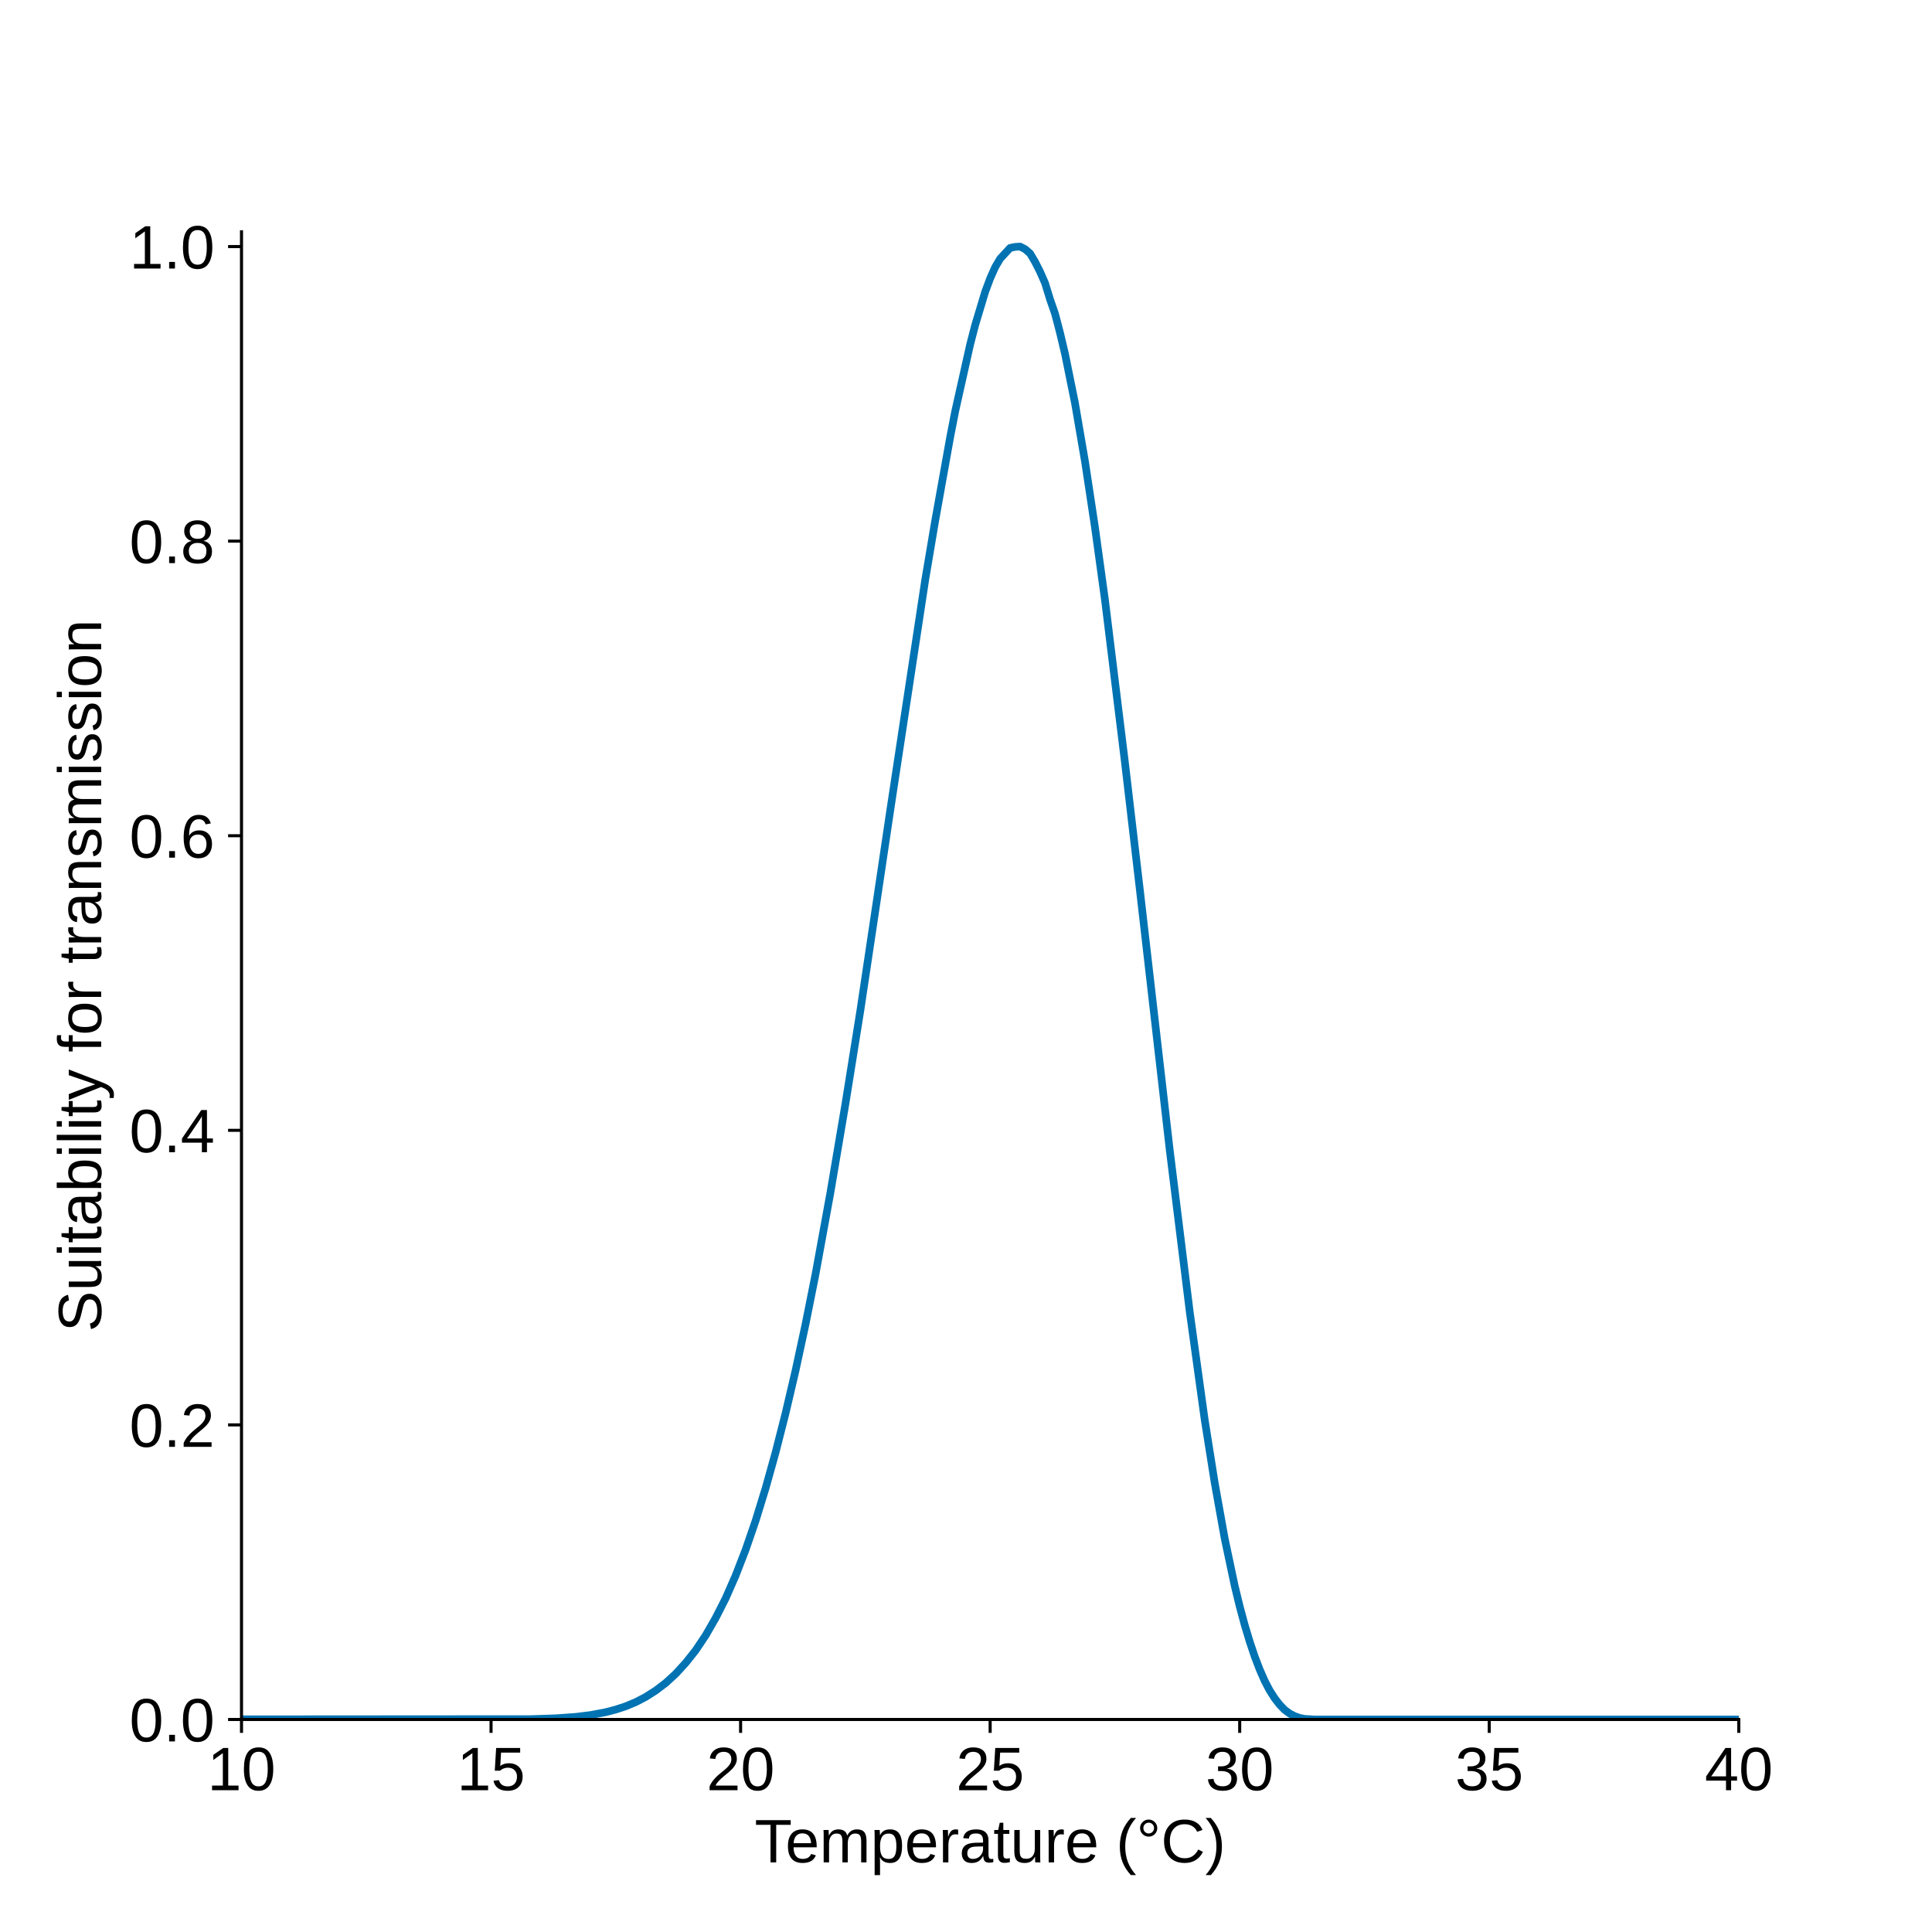
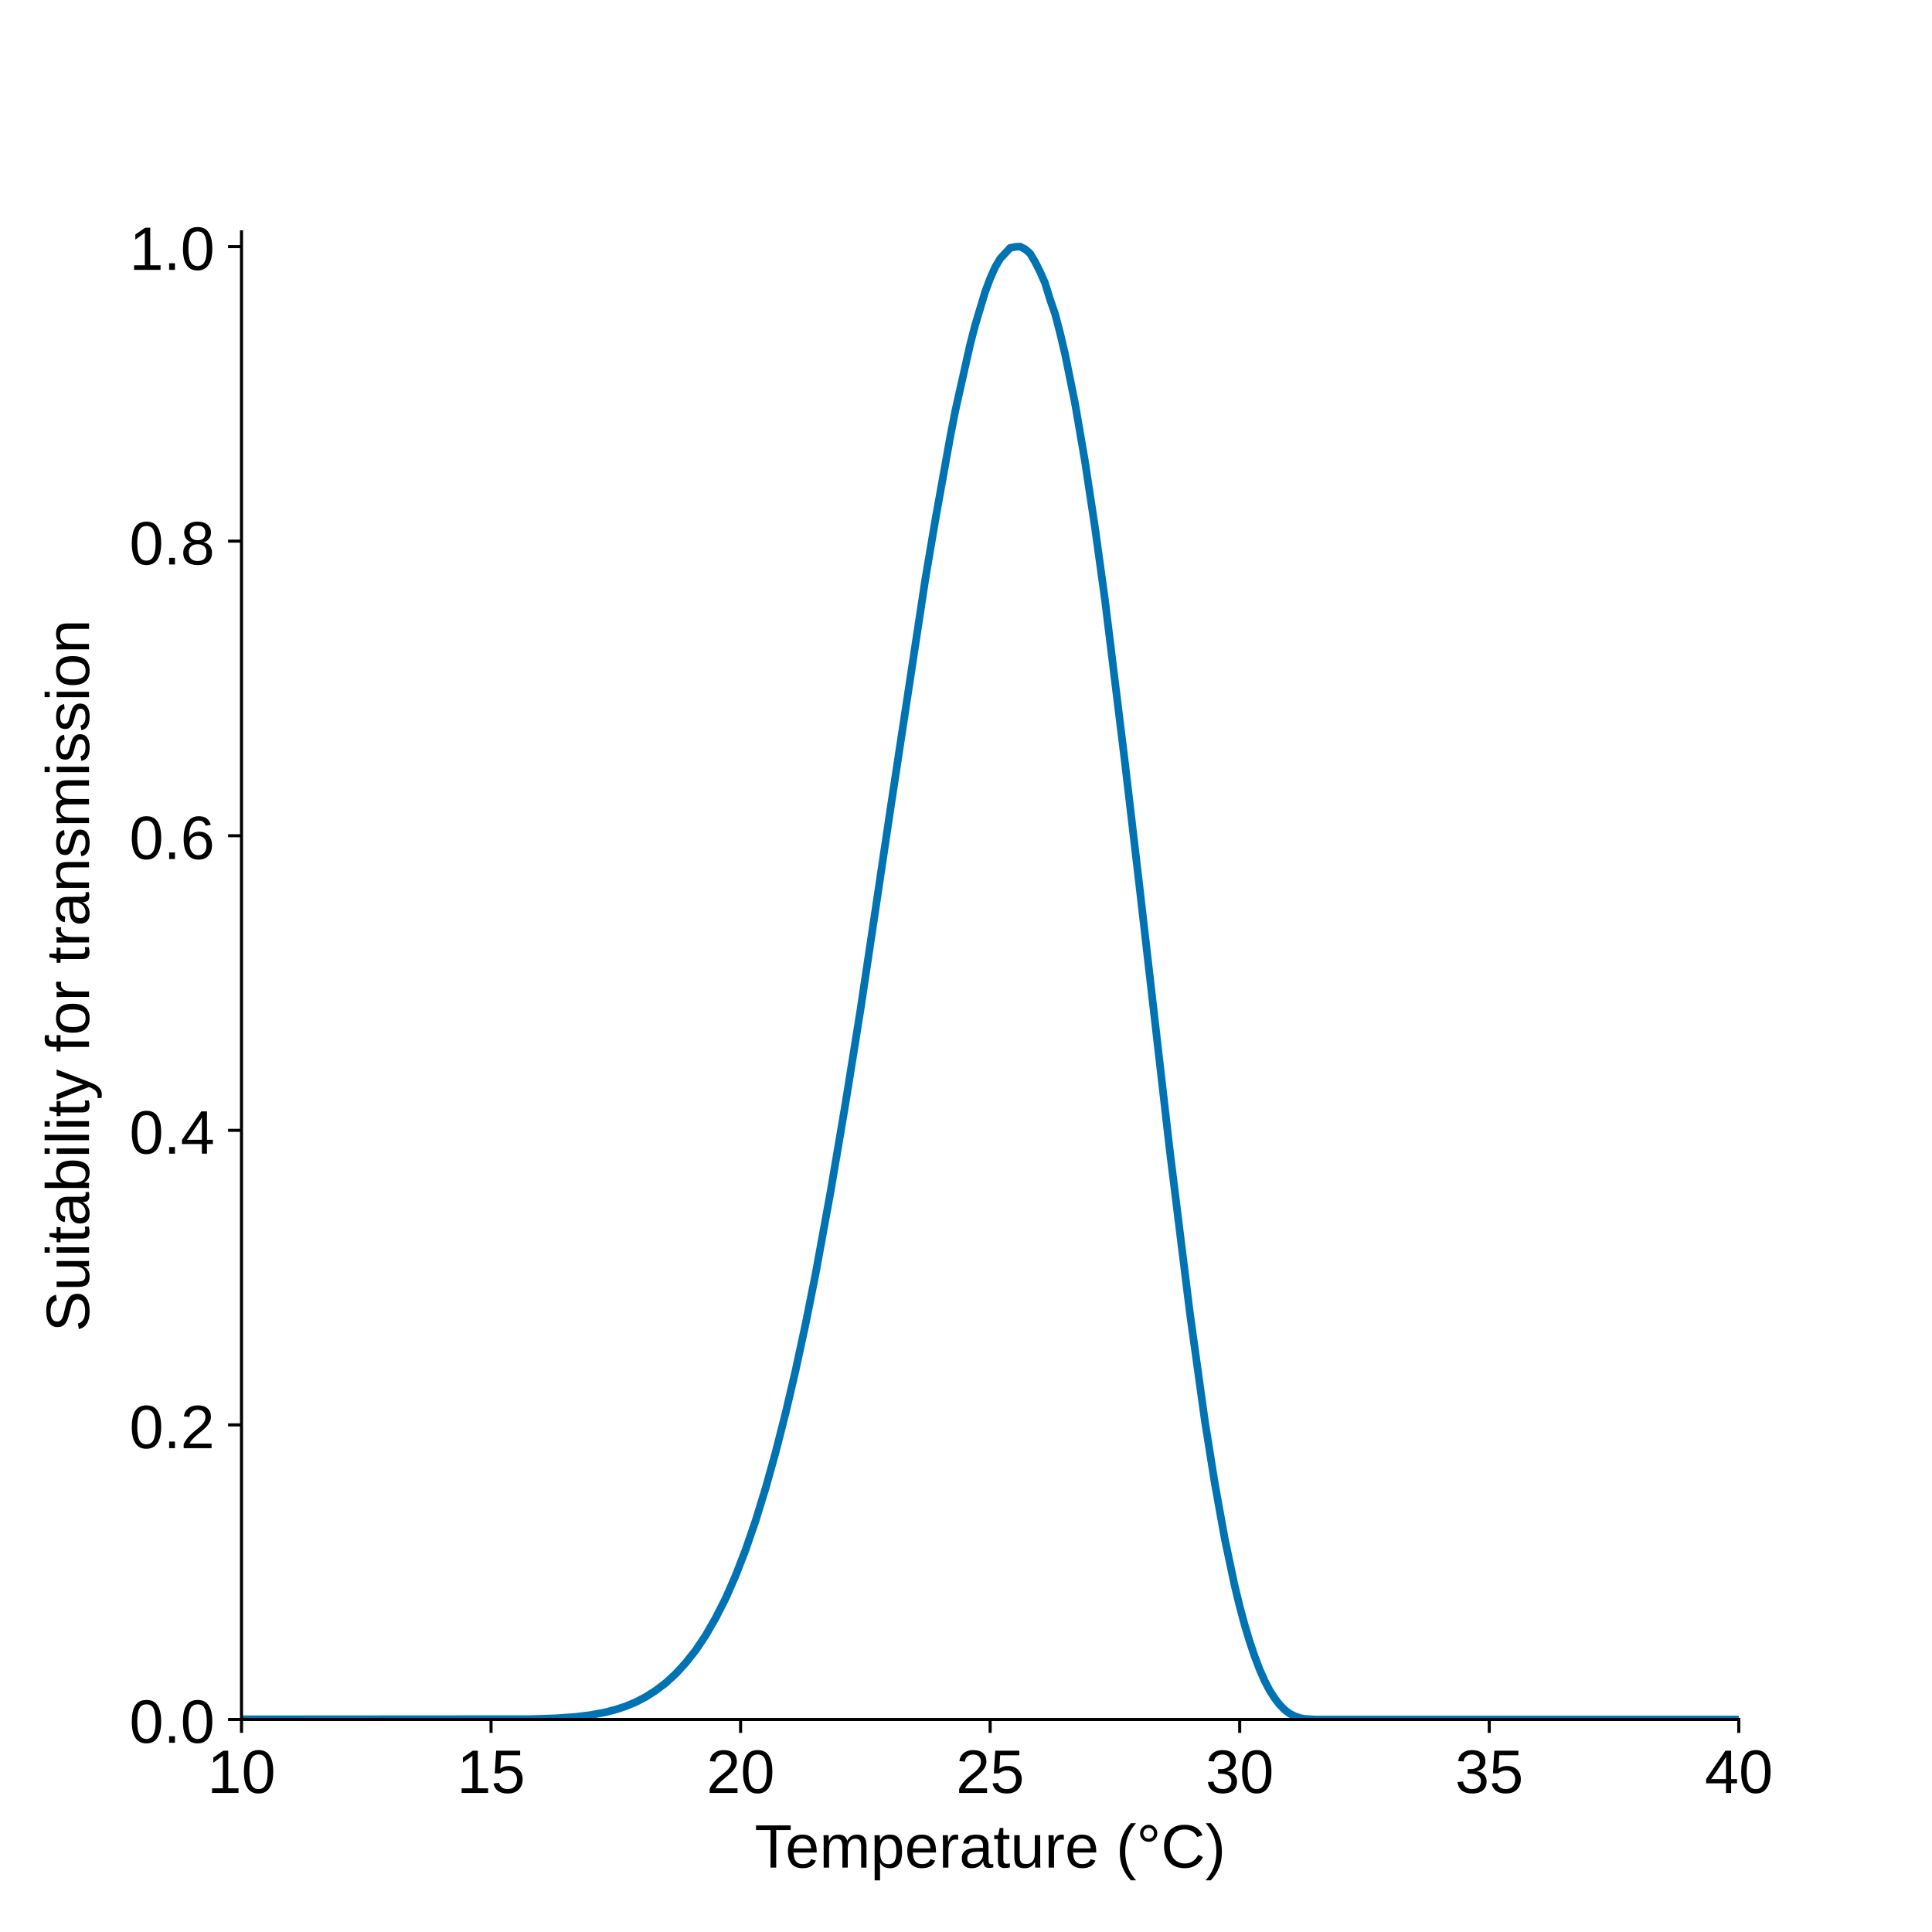
<svg xmlns="http://www.w3.org/2000/svg" xmlns:xlink="http://www.w3.org/1999/xlink" width="504pt" height="504pt" viewBox="0 0 504 504" version="1.1">
  <defs>
    <style type="text/css">*{stroke-linejoin: round; stroke-linecap: butt}</style>
  </defs>
  <g id="figure_1">
    <g id="patch_1">
      <path d="M 0 504  L 504 504  L 504 0  L 0 0  L 0 504  z " style="fill: none" />
    </g>
    <g id="axes_1">
      <g id="patch_2">
        <path d="M 63 448.56  L 453.6 448.56  L 453.6 60.48  L 63 60.48  L 63 448.56  z " style="fill: none" />
      </g>
      <g id="matplotlib.axis_1">
        <g id="xtick_1">
          <g id="line2d_1">
            <defs>
-               <path id="m86063200f1" d="M 0 0  L 0 3.5  " style="stroke: #000000; stroke-width: 0.8" />
+               <path id="m3cacdb820a" d="M 0 0  L 0 3.5  " style="stroke: #000000; stroke-width: 0.8" />
            </defs>
            <g>
-               <use xlink:href="#m86063200f1" x="63" y="448.56" style="stroke: #000000; stroke-width: 0.8" />
+               <use xlink:href="#m3cacdb820a" x="63" y="448.56" style="stroke: #000000; stroke-width: 0.8" />
            </g>
          </g>
          <g id="text_1">
-             <text style="font-size: 16px; font-family: 'Arial', sans-serif; text-anchor: middle" x="63" y="467.012" transform="rotate(-0 63 467.0125)">10</text>
+             <text style="font-size: 16px; font-family: 'Arial', sans-serif; text-anchor: middle" x="63" y="467.717" transform="rotate(-0 63 467.7175)">10</text>
          </g>
        </g>
        <g id="xtick_2">
          <g id="line2d_2">
            <g>
-               <use xlink:href="#m86063200f1" x="128.1" y="448.56" style="stroke: #000000; stroke-width: 0.8" />
+               <use xlink:href="#m3cacdb820a" x="128.1" y="448.56" style="stroke: #000000; stroke-width: 0.8" />
            </g>
          </g>
          <g id="text_2">
-             <text style="font-size: 16px; font-family: 'Arial', sans-serif; text-anchor: middle" x="128.1" y="467.012" transform="rotate(-0 128.1 467.0125)">15</text>
+             <text style="font-size: 16px; font-family: 'Arial', sans-serif; text-anchor: middle" x="128.1" y="467.717" transform="rotate(-0 128.1 467.7175)">15</text>
          </g>
        </g>
        <g id="xtick_3">
          <g id="line2d_3">
            <g>
-               <use xlink:href="#m86063200f1" x="193.2" y="448.56" style="stroke: #000000; stroke-width: 0.8" />
+               <use xlink:href="#m3cacdb820a" x="193.2" y="448.56" style="stroke: #000000; stroke-width: 0.8" />
            </g>
          </g>
          <g id="text_3">
-             <text style="font-size: 16px; font-family: 'Arial', sans-serif; text-anchor: middle" x="193.2" y="467.012" transform="rotate(-0 193.2 467.0125)">20</text>
+             <text style="font-size: 16px; font-family: 'Arial', sans-serif; text-anchor: middle" x="193.2" y="467.717" transform="rotate(-0 193.2 467.7175)">20</text>
          </g>
        </g>
        <g id="xtick_4">
          <g id="line2d_4">
            <g>
-               <use xlink:href="#m86063200f1" x="258.3" y="448.56" style="stroke: #000000; stroke-width: 0.8" />
+               <use xlink:href="#m3cacdb820a" x="258.3" y="448.56" style="stroke: #000000; stroke-width: 0.8" />
            </g>
          </g>
          <g id="text_4">
-             <text style="font-size: 16px; font-family: 'Arial', sans-serif; text-anchor: middle" x="258.3" y="467.012" transform="rotate(-0 258.3 467.0125)">25</text>
+             <text style="font-size: 16px; font-family: 'Arial', sans-serif; text-anchor: middle" x="258.3" y="467.717" transform="rotate(-0 258.3 467.7175)">25</text>
          </g>
        </g>
        <g id="xtick_5">
          <g id="line2d_5">
            <g>
-               <use xlink:href="#m86063200f1" x="323.4" y="448.56" style="stroke: #000000; stroke-width: 0.8" />
+               <use xlink:href="#m3cacdb820a" x="323.4" y="448.56" style="stroke: #000000; stroke-width: 0.8" />
            </g>
          </g>
          <g id="text_5">
-             <text style="font-size: 16px; font-family: 'Arial', sans-serif; text-anchor: middle" x="323.4" y="467.012" transform="rotate(-0 323.4 467.0125)">30</text>
+             <text style="font-size: 16px; font-family: 'Arial', sans-serif; text-anchor: middle" x="323.4" y="467.717" transform="rotate(-0 323.4 467.7175)">30</text>
          </g>
        </g>
        <g id="xtick_6">
          <g id="line2d_6">
            <g>
-               <use xlink:href="#m86063200f1" x="388.5" y="448.56" style="stroke: #000000; stroke-width: 0.8" />
+               <use xlink:href="#m3cacdb820a" x="388.5" y="448.56" style="stroke: #000000; stroke-width: 0.8" />
            </g>
          </g>
          <g id="text_6">
-             <text style="font-size: 16px; font-family: 'Arial', sans-serif; text-anchor: middle" x="388.5" y="467.012" transform="rotate(-0 388.5 467.0125)">35</text>
+             <text style="font-size: 16px; font-family: 'Arial', sans-serif; text-anchor: middle" x="388.5" y="467.717" transform="rotate(-0 388.5 467.7175)">35</text>
          </g>
        </g>
        <g id="xtick_7">
          <g id="line2d_7">
            <g>
-               <use xlink:href="#m86063200f1" x="453.6" y="448.56" style="stroke: #000000; stroke-width: 0.8" />
+               <use xlink:href="#m3cacdb820a" x="453.6" y="448.56" style="stroke: #000000; stroke-width: 0.8" />
            </g>
          </g>
          <g id="text_7">
-             <text style="font-size: 16px; font-family: 'Arial', sans-serif; text-anchor: middle" x="453.6" y="467.012" transform="rotate(-0 453.6 467.0125)">40</text>
+             <text style="font-size: 16px; font-family: 'Arial', sans-serif; text-anchor: middle" x="453.6" y="467.717" transform="rotate(-0 453.6 467.7175)">40</text>
          </g>
        </g>
        <g id="text_8">
-           <text style="font-size: 16px; font-family: 'Arial', sans-serif; text-anchor: middle" x="258.3" y="485.84" transform="rotate(-0 258.3 485.84)">Temperature (°C)</text>
+           <text style="font-size: 16px; font-family: 'Arial', sans-serif; text-anchor: middle" x="258.3" y="487.202" transform="rotate(-0 258.3 487.2025)">Temperature (°C)</text>
        </g>
      </g>
      <g id="matplotlib.axis_2">
        <g id="ytick_1">
          <g id="line2d_8">
            <defs>
-               <path id="m3e4661a8d4" d="M 0 0  L -3.5 0  " style="stroke: #000000; stroke-width: 0.8" />
+               <path id="md21bd91555" d="M 0 0  L -3.5 0  " style="stroke: #000000; stroke-width: 0.8" />
            </defs>
            <g>
-               <use xlink:href="#m3e4661a8d4" x="63" y="448.56" style="stroke: #000000; stroke-width: 0.8" />
+               <use xlink:href="#md21bd91555" x="63" y="448.56" style="stroke: #000000; stroke-width: 0.8" />
            </g>
          </g>
          <g id="text_9">
-             <text style="font-size: 16px; font-family: 'Arial', sans-serif; text-anchor: end" x="56" y="454.286" transform="rotate(-0 56 454.2862)">0.0</text>
+             <text style="font-size: 16px; font-family: 'Arial', sans-serif; text-anchor: end" x="56" y="454.639" transform="rotate(-0 56 454.6388)">0.0</text>
          </g>
        </g>
        <g id="ytick_2">
          <g id="line2d_9">
            <g>
-               <use xlink:href="#m3e4661a8d4" x="63" y="371.712" style="stroke: #000000; stroke-width: 0.8" />
+               <use xlink:href="#md21bd91555" x="63" y="371.712" style="stroke: #000000; stroke-width: 0.8" />
            </g>
          </g>
          <g id="text_10">
-             <text style="font-size: 16px; font-family: 'Arial', sans-serif; text-anchor: end" x="56" y="377.439" transform="rotate(-0 56 377.4387)">0.2</text>
+             <text style="font-size: 16px; font-family: 'Arial', sans-serif; text-anchor: end" x="56" y="377.791" transform="rotate(-0 56 377.7912)">0.2</text>
          </g>
        </g>
        <g id="ytick_3">
          <g id="line2d_10">
            <g>
-               <use xlink:href="#m3e4661a8d4" x="63" y="294.865" style="stroke: #000000; stroke-width: 0.8" />
+               <use xlink:href="#md21bd91555" x="63" y="294.865" style="stroke: #000000; stroke-width: 0.8" />
            </g>
          </g>
          <g id="text_11">
-             <text style="font-size: 16px; font-family: 'Arial', sans-serif; text-anchor: end" x="56" y="300.591" transform="rotate(-0 56 300.5912)">0.4</text>
+             <text style="font-size: 16px; font-family: 'Arial', sans-serif; text-anchor: end" x="56" y="300.944" transform="rotate(-0 56 300.9437)">0.4</text>
          </g>
        </g>
        <g id="ytick_4">
          <g id="line2d_11">
            <g>
-               <use xlink:href="#m3e4661a8d4" x="63" y="218.017" style="stroke: #000000; stroke-width: 0.8" />
+               <use xlink:href="#md21bd91555" x="63" y="218.017" style="stroke: #000000; stroke-width: 0.8" />
            </g>
          </g>
          <g id="text_12">
-             <text style="font-size: 16px; font-family: 'Arial', sans-serif; text-anchor: end" x="56" y="223.744" transform="rotate(-0 56 223.7437)">0.6</text>
+             <text style="font-size: 16px; font-family: 'Arial', sans-serif; text-anchor: end" x="56" y="224.096" transform="rotate(-0 56 224.0962)">0.6</text>
          </g>
        </g>
        <g id="ytick_5">
          <g id="line2d_12">
            <g>
-               <use xlink:href="#m3e4661a8d4" x="63" y="141.17" style="stroke: #000000; stroke-width: 0.8" />
+               <use xlink:href="#md21bd91555" x="63" y="141.17" style="stroke: #000000; stroke-width: 0.8" />
            </g>
          </g>
          <g id="text_13">
-             <text style="font-size: 16px; font-family: 'Arial', sans-serif; text-anchor: end" x="56" y="146.896" transform="rotate(-0 56 146.8962)">0.8</text>
+             <text style="font-size: 16px; font-family: 'Arial', sans-serif; text-anchor: end" x="56" y="147.249" transform="rotate(-0 56 147.2487)">0.8</text>
          </g>
        </g>
        <g id="ytick_6">
          <g id="line2d_13">
            <g>
-               <use xlink:href="#m3e4661a8d4" x="63" y="64.322" style="stroke: #000000; stroke-width: 0.8" />
+               <use xlink:href="#md21bd91555" x="63" y="64.322" style="stroke: #000000; stroke-width: 0.8" />
            </g>
          </g>
          <g id="text_14">
-             <text style="font-size: 16px; font-family: 'Arial', sans-serif; text-anchor: end" x="56" y="70.049" transform="rotate(-0 56 70.04863)">1.0</text>
+             <text style="font-size: 16px; font-family: 'Arial', sans-serif; text-anchor: end" x="56" y="70.401" transform="rotate(-0 56 70.40113)">1.0</text>
          </g>
        </g>
        <g id="text_15">
-           <text style="font-size: 16px; font-family: 'Arial', sans-serif; text-anchor: middle" x="26.392" y="254.52" transform="rotate(-90 26.3925 254.52)">Suitability for transmission</text>
+           <text style="font-size: 16px; font-family: 'Arial', sans-serif; text-anchor: middle" x="23.227" y="254.52" transform="rotate(-90 23.2275 254.52)">Suitability for transmission</text>
        </g>
      </g>
      <g id="line2d_14">
-         <path d="M -1 448.56  L 138.516 448.465  L 145.026 448.25  L 150.234 447.874  L 154.14 447.389  L 158.046 446.652  L 160.65 445.968  L 163.254 445.111  L 165.858 444.023  L 168.462 442.667  L 171.066 441.006  L 173.67 439.033  L 176.274 436.639  L 178.878 433.795  L 181.482 430.512  L 184.086 426.622  L 186.69 422.085  L 189.294 416.96  L 191.898 411.024  L 194.502 404.302  L 197.106 396.741  L 199.71 388.271  L 202.314 378.943  L 204.918 368.72  L 207.522 357.598  L 210.126 345.511  L 212.73 332.481  L 216.636 311.072  L 220.542 287.983  L 224.448 263.566  L 228.354 237.484  L 232.26 211.244  L 241.374 151.178  L 243.978 135.752  L 247.884 113.981  L 249.186 107.272  L 253.092 89.814  L 254.394 84.806  L 256.998 76.136  L 258.3 72.644  L 259.602 69.708  L 260.904 67.495  L 263.508 64.675  L 264.81 64.406  L 266.112 64.322  L 267.414 64.991  L 268.716 66.112  L 270.018 68.315  L 271.32 70.881  L 272.622 73.852  L 273.924 78.096  L 275.226 81.841  L 276.528 86.823  L 277.83 92.312  L 280.434 105.181  L 283.038 120.357  L 285.642 137.557  L 288.246 156.449  L 293.454 198.826  L 297.36 232.174  L 305.172 300.21  L 310.38 342.314  L 314.286 370.488  L 316.89 386.891  L 319.494 401.389  L 322.098 413.706  L 323.4 419.056  L 324.702 423.903  L 326.004 428.223  L 327.306 432.115  L 328.608 435.51  L 329.91 438.482  L 331.212 440.972  L 332.514 443.007  L 333.816 444.691  L 335.118 446.042  L 336.42 447.005  L 337.722 447.68  L 339.024 448.142  L 340.326 448.405  L 342.93 448.559  L 441.882 448.56  L 505 448.56  L 505 448.56  " clip-path="url(#pafc74f2259)" style="fill: none; stroke: #0173b2; stroke-width: 2; stroke-linecap: square" />
+         <path d="M -1 448.56  L 138.516 448.465  L 145.026 448.25  L 150.234 447.874  L 154.14 447.389  L 158.046 446.652  L 160.65 445.968  L 163.254 445.111  L 165.858 444.023  L 168.462 442.667  L 171.066 441.006  L 173.67 439.033  L 176.274 436.639  L 178.878 433.795  L 181.482 430.512  L 184.086 426.622  L 186.69 422.085  L 189.294 416.96  L 191.898 411.024  L 194.502 404.302  L 197.106 396.741  L 199.71 388.271  L 202.314 378.943  L 204.918 368.72  L 207.522 357.598  L 210.126 345.511  L 212.73 332.481  L 216.636 311.072  L 220.542 287.983  L 224.448 263.566  L 228.354 237.484  L 232.26 211.244  L 241.374 151.178  L 243.978 135.752  L 247.884 113.981  L 249.186 107.272  L 253.092 89.814  L 254.394 84.806  L 256.998 76.136  L 258.3 72.644  L 259.602 69.708  L 260.904 67.495  L 263.508 64.675  L 264.81 64.406  L 266.112 64.322  L 267.414 64.991  L 268.716 66.112  L 270.018 68.315  L 271.32 70.881  L 272.622 73.852  L 273.924 78.096  L 275.226 81.841  L 276.528 86.823  L 277.83 92.312  L 280.434 105.181  L 283.038 120.357  L 285.642 137.557  L 288.246 156.449  L 293.454 198.826  L 297.36 232.174  L 305.172 300.21  L 310.38 342.314  L 314.286 370.488  L 316.89 386.891  L 319.494 401.389  L 322.098 413.706  L 323.4 419.056  L 324.702 423.903  L 326.004 428.223  L 327.306 432.115  L 328.608 435.51  L 329.91 438.482  L 331.212 440.972  L 332.514 443.007  L 333.816 444.691  L 335.118 446.042  L 336.42 447.005  L 337.722 447.68  L 339.024 448.142  L 340.326 448.405  L 342.93 448.559  L 441.882 448.56  L 505 448.56  L 505 448.56  " clip-path="url(#pe74b62bc21)" style="fill: none; stroke: #0173b2; stroke-width: 2; stroke-linecap: square" />
      </g>
      <g id="patch_3">
        <path d="M 63 448.56  L 63 60.48  " style="fill: none; stroke: #000000; stroke-width: 0.8; stroke-linejoin: miter; stroke-linecap: square" />
      </g>
      <g id="patch_4">
        <path d="M 63 448.56  L 453.6 448.56  " style="fill: none; stroke: #000000; stroke-width: 0.8; stroke-linejoin: miter; stroke-linecap: square" />
      </g>
    </g>
  </g>
  <defs>
-     <clipPath id="pafc74f2259">
+     <clipPath id="pe74b62bc21">
      <rect x="63" y="60.48" width="390.6" height="388.08" />
    </clipPath>
  </defs>
</svg>
